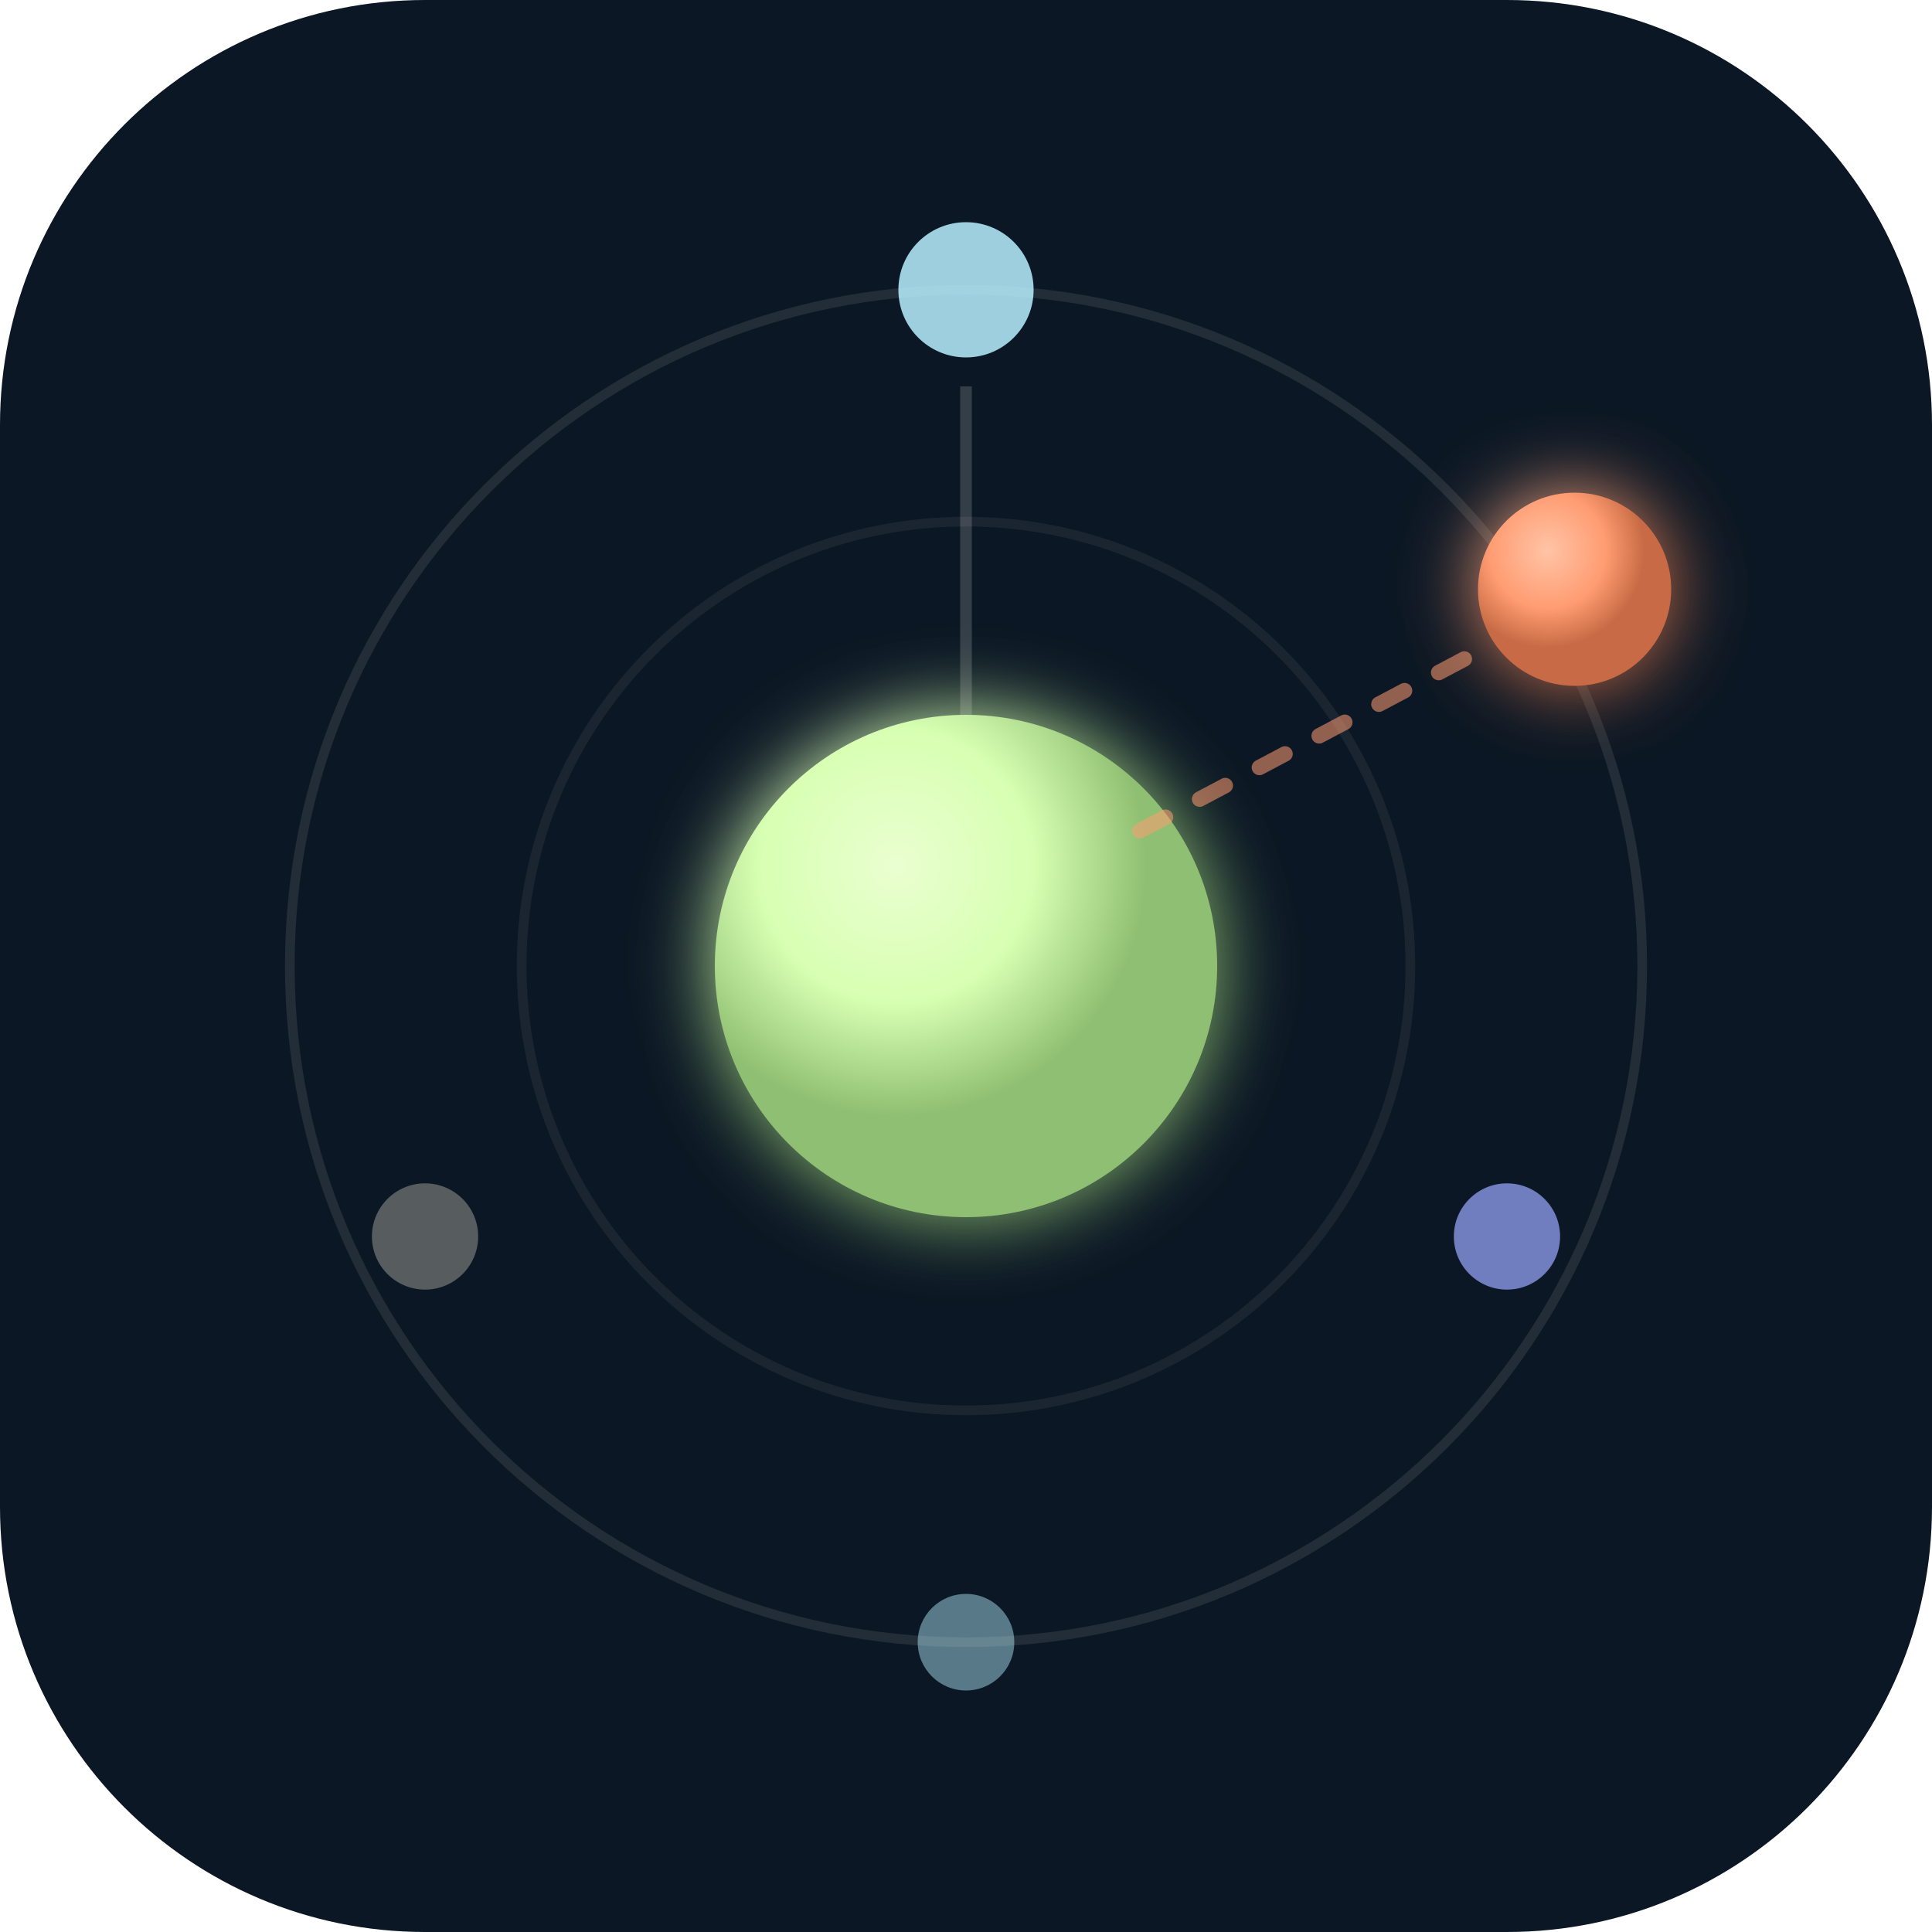
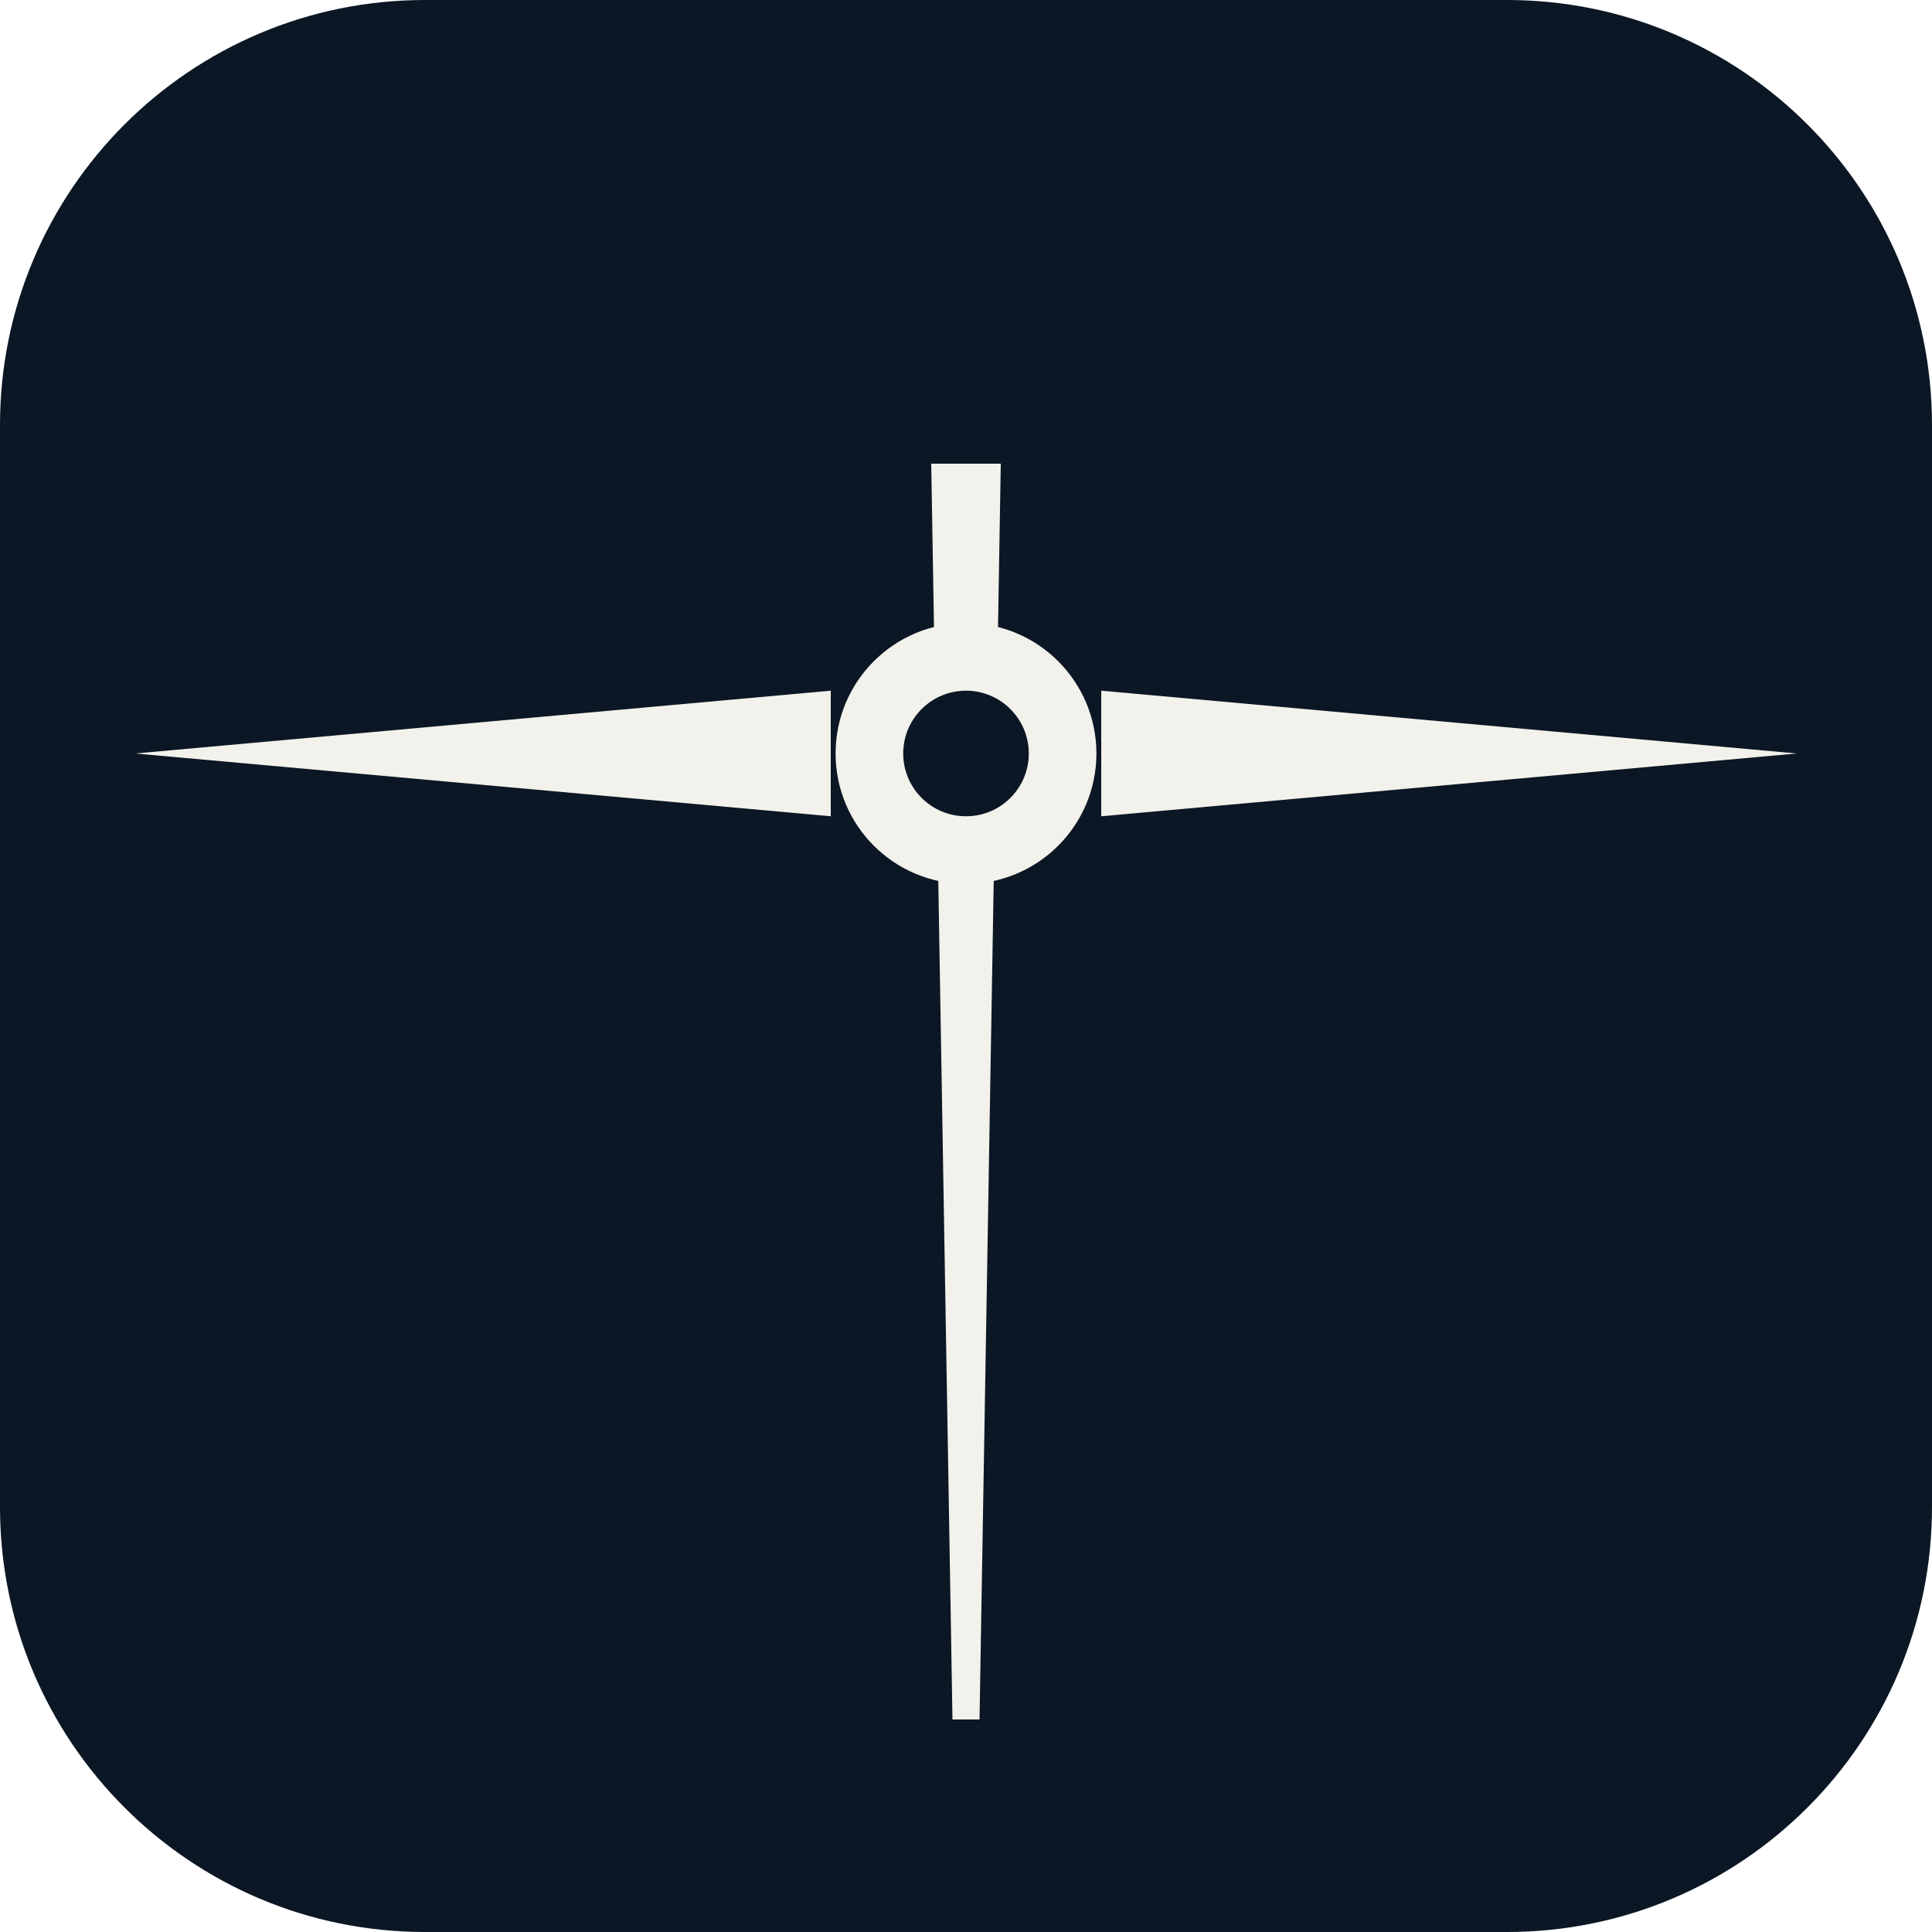
<svg xmlns="http://www.w3.org/2000/svg" viewBox="0 0 200 200" width="200" height="200" role="img" aria-label="Troth">
-   <defs>
-     <radialGradient id="warm" cx="36%" cy="30%">
-       <stop offset="0%" stop-color="#eaffd0" />
-       <stop offset="55%" stop-color="#d7ffb2" />
-       <stop offset="100%" stop-color="#8fbf72" />
-     </radialGradient>
-     <radialGradient id="flag" cx="36%" cy="30%">
-       <stop offset="0%" stop-color="#ffc4a6" />
-       <stop offset="60%" stop-color="#ff9c72" />
-       <stop offset="100%" stop-color="#c86b45" />
-     </radialGradient>
-     <filter id="glow" x="-80%" y="-80%" width="260%" height="260%">
-       <feGaussianBlur stdDeviation="4" result="b" />
-       <feMerge>
-         <feMergeNode in="b" />
-         <feMergeNode in="SourceGraphic" />
-       </feMerge>
-     </filter>
-   </defs>
  <rect width="200" height="200" rx="44" fill="#0B1724" />
-   <circle cx="100" cy="100" r="70" fill="none" stroke="#f3f1eb" stroke-opacity=".10" />
-   <circle cx="100" cy="100" r="46" fill="none" stroke="#f3f1eb" stroke-opacity=".07" />
-   <circle cx="100" cy="100" r="26" fill="url(#warm)" filter="url(#glow)" />
-   <circle cx="100" cy="30" r="7" fill="#b7f0ff" fill-opacity=".85" />
-   <circle cx="156" cy="128" r="5.5" fill="#9ca9ff" fill-opacity=".7" />
-   <circle cx="44" cy="128" r="5.5" fill="#8b8b87" fill-opacity=".6" />
-   <circle cx="100" cy="170" r="5" fill="#b7f0ff" fill-opacity=".45" />
-   <circle cx="163" cy="61" r="10" fill="url(#flag)" filter="url(#glow)" />
-   <path d="M118 86 L152 68" stroke="#ff9c72" stroke-opacity=".55" stroke-width="1.6" stroke-dasharray="3 4" stroke-linecap="round" />
-   <path d="M100 74 L100 40" stroke="#f3f1eb" stroke-opacity=".18" stroke-width="1.2" />
+   <g fill="#F3F1EB">
+     <path d="M14 78 L86 71.5 L86 84.5 Z" />
+     <path d="M186 78 L114 71.5 L114 84.5 Z" />
+     <path d="M96.4 48 L103.6 48 L101.4 178 L98.6 178 Z" />
+     <circle cx="100" cy="78" r="13.5" />
+   </g>
+   <circle cx="100" cy="78" r="6.5" fill="#0B1724" />
</svg>
